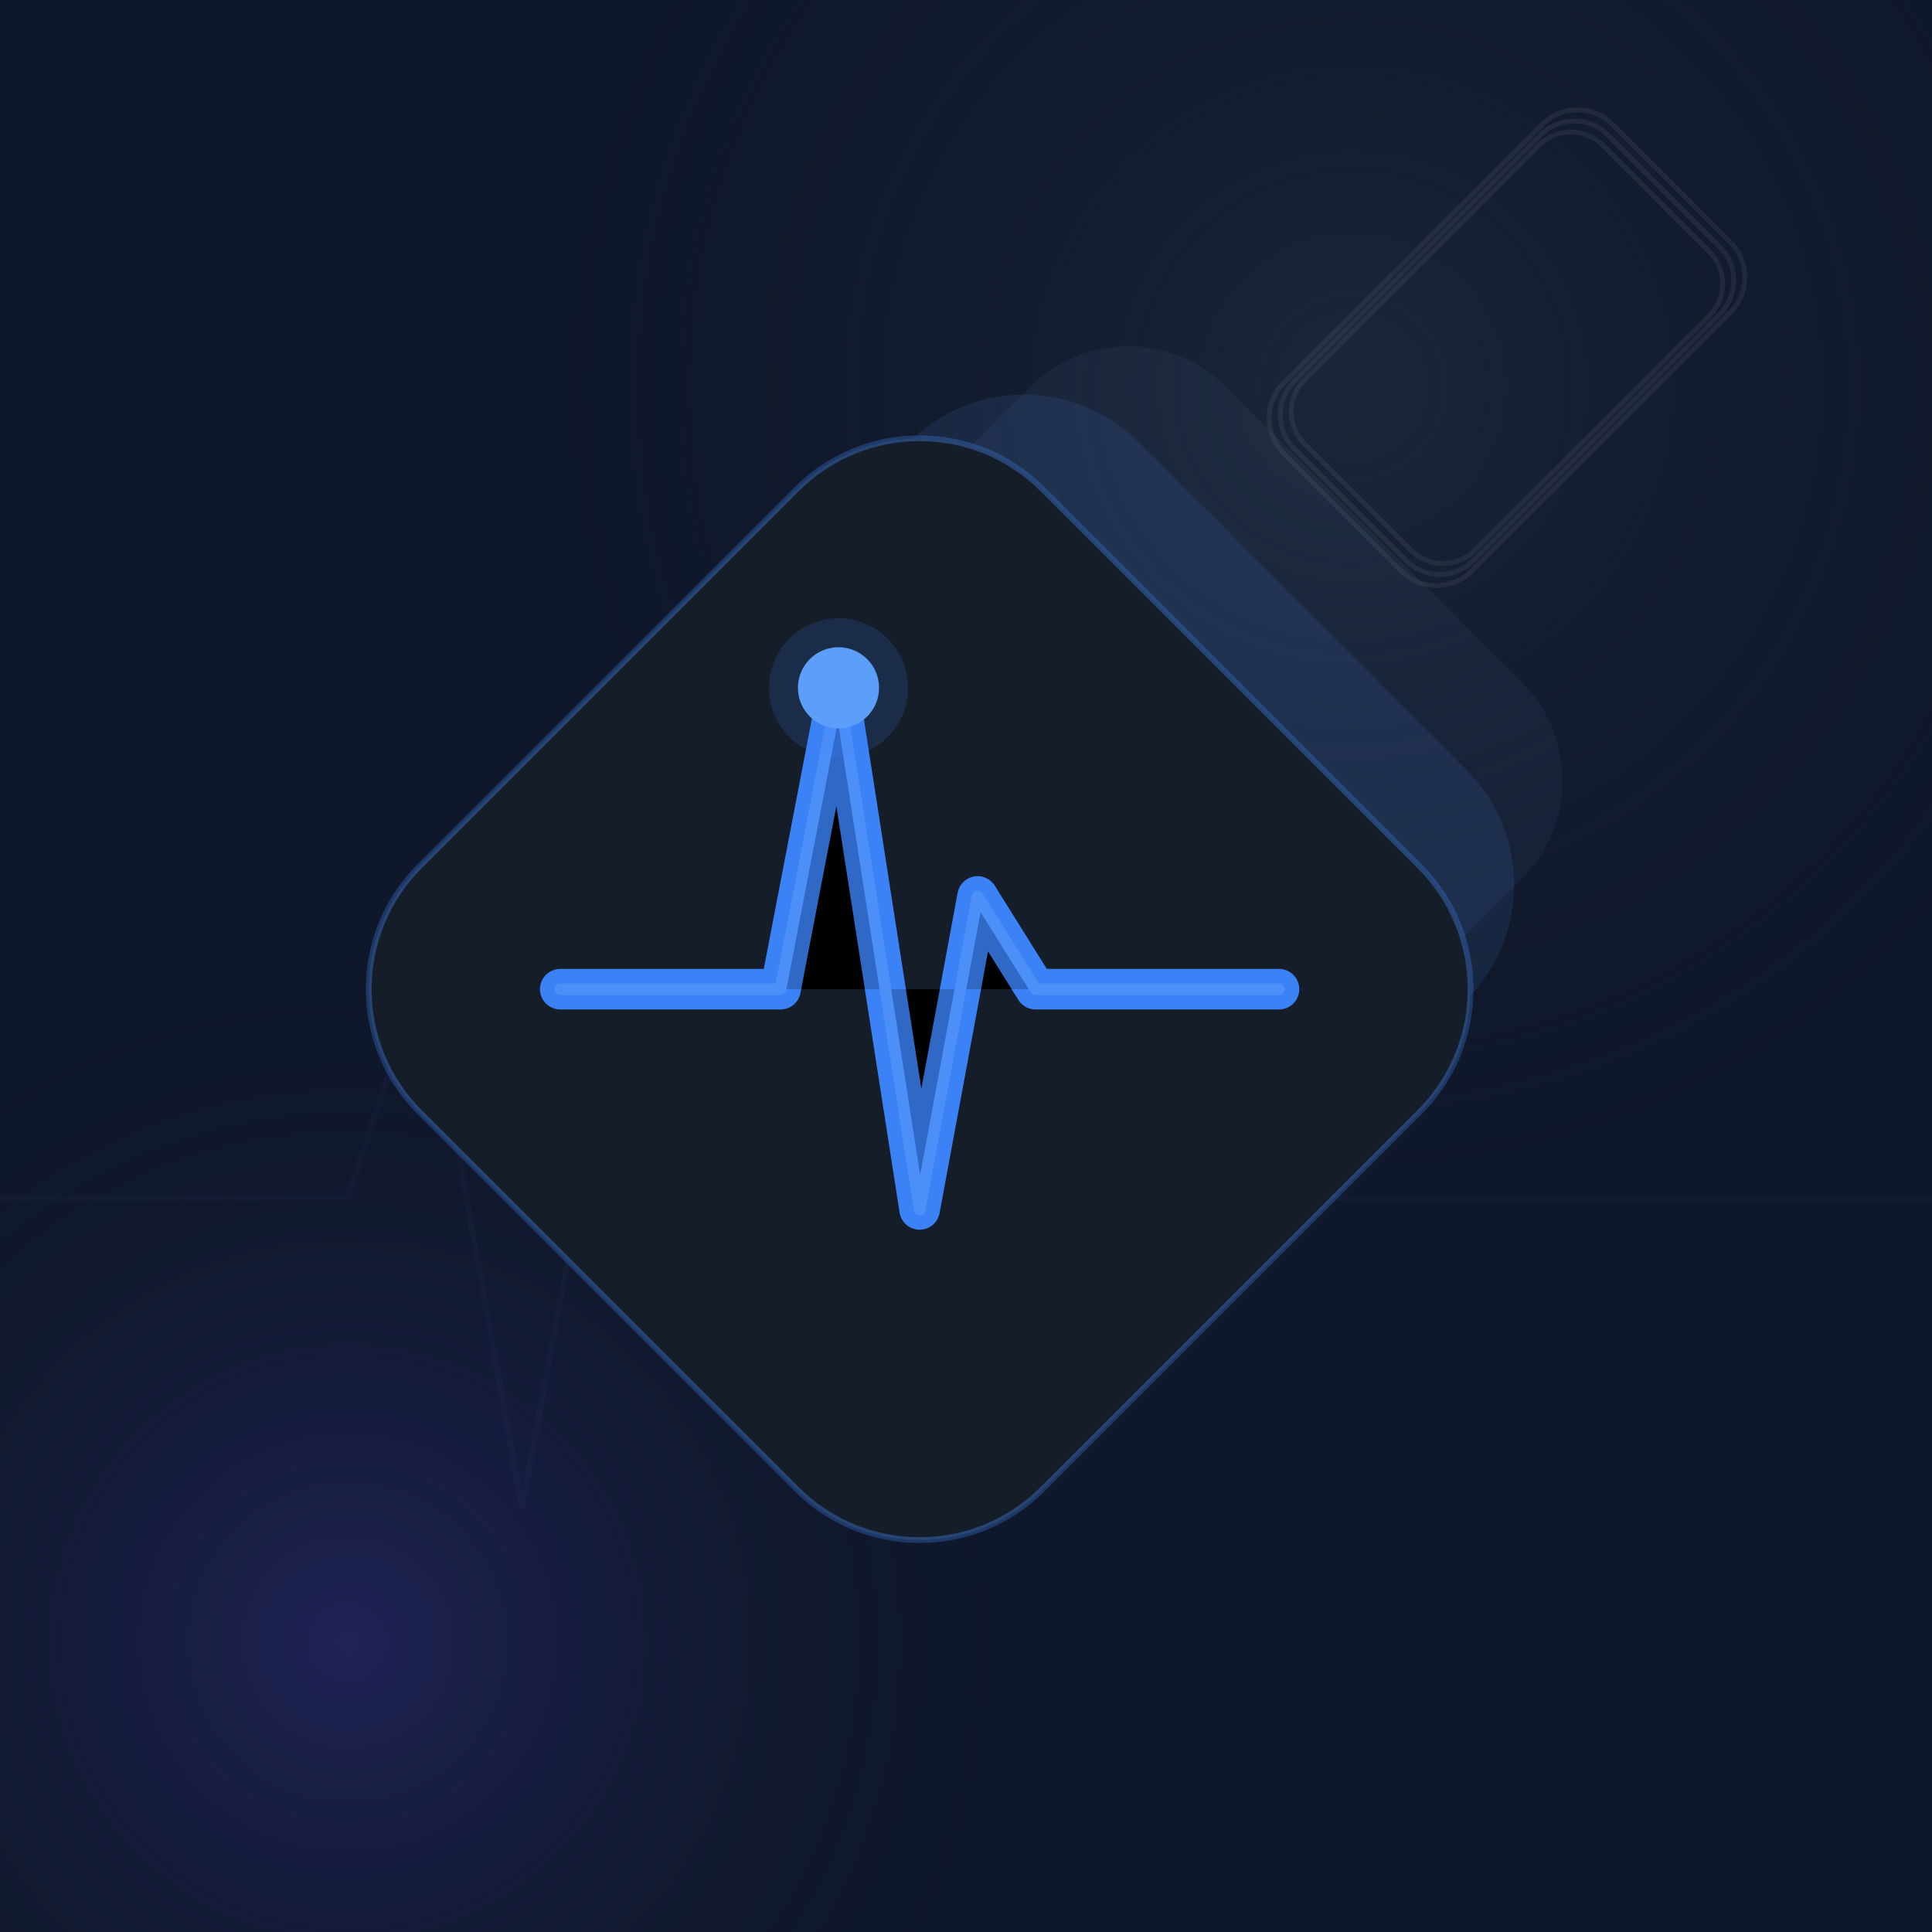
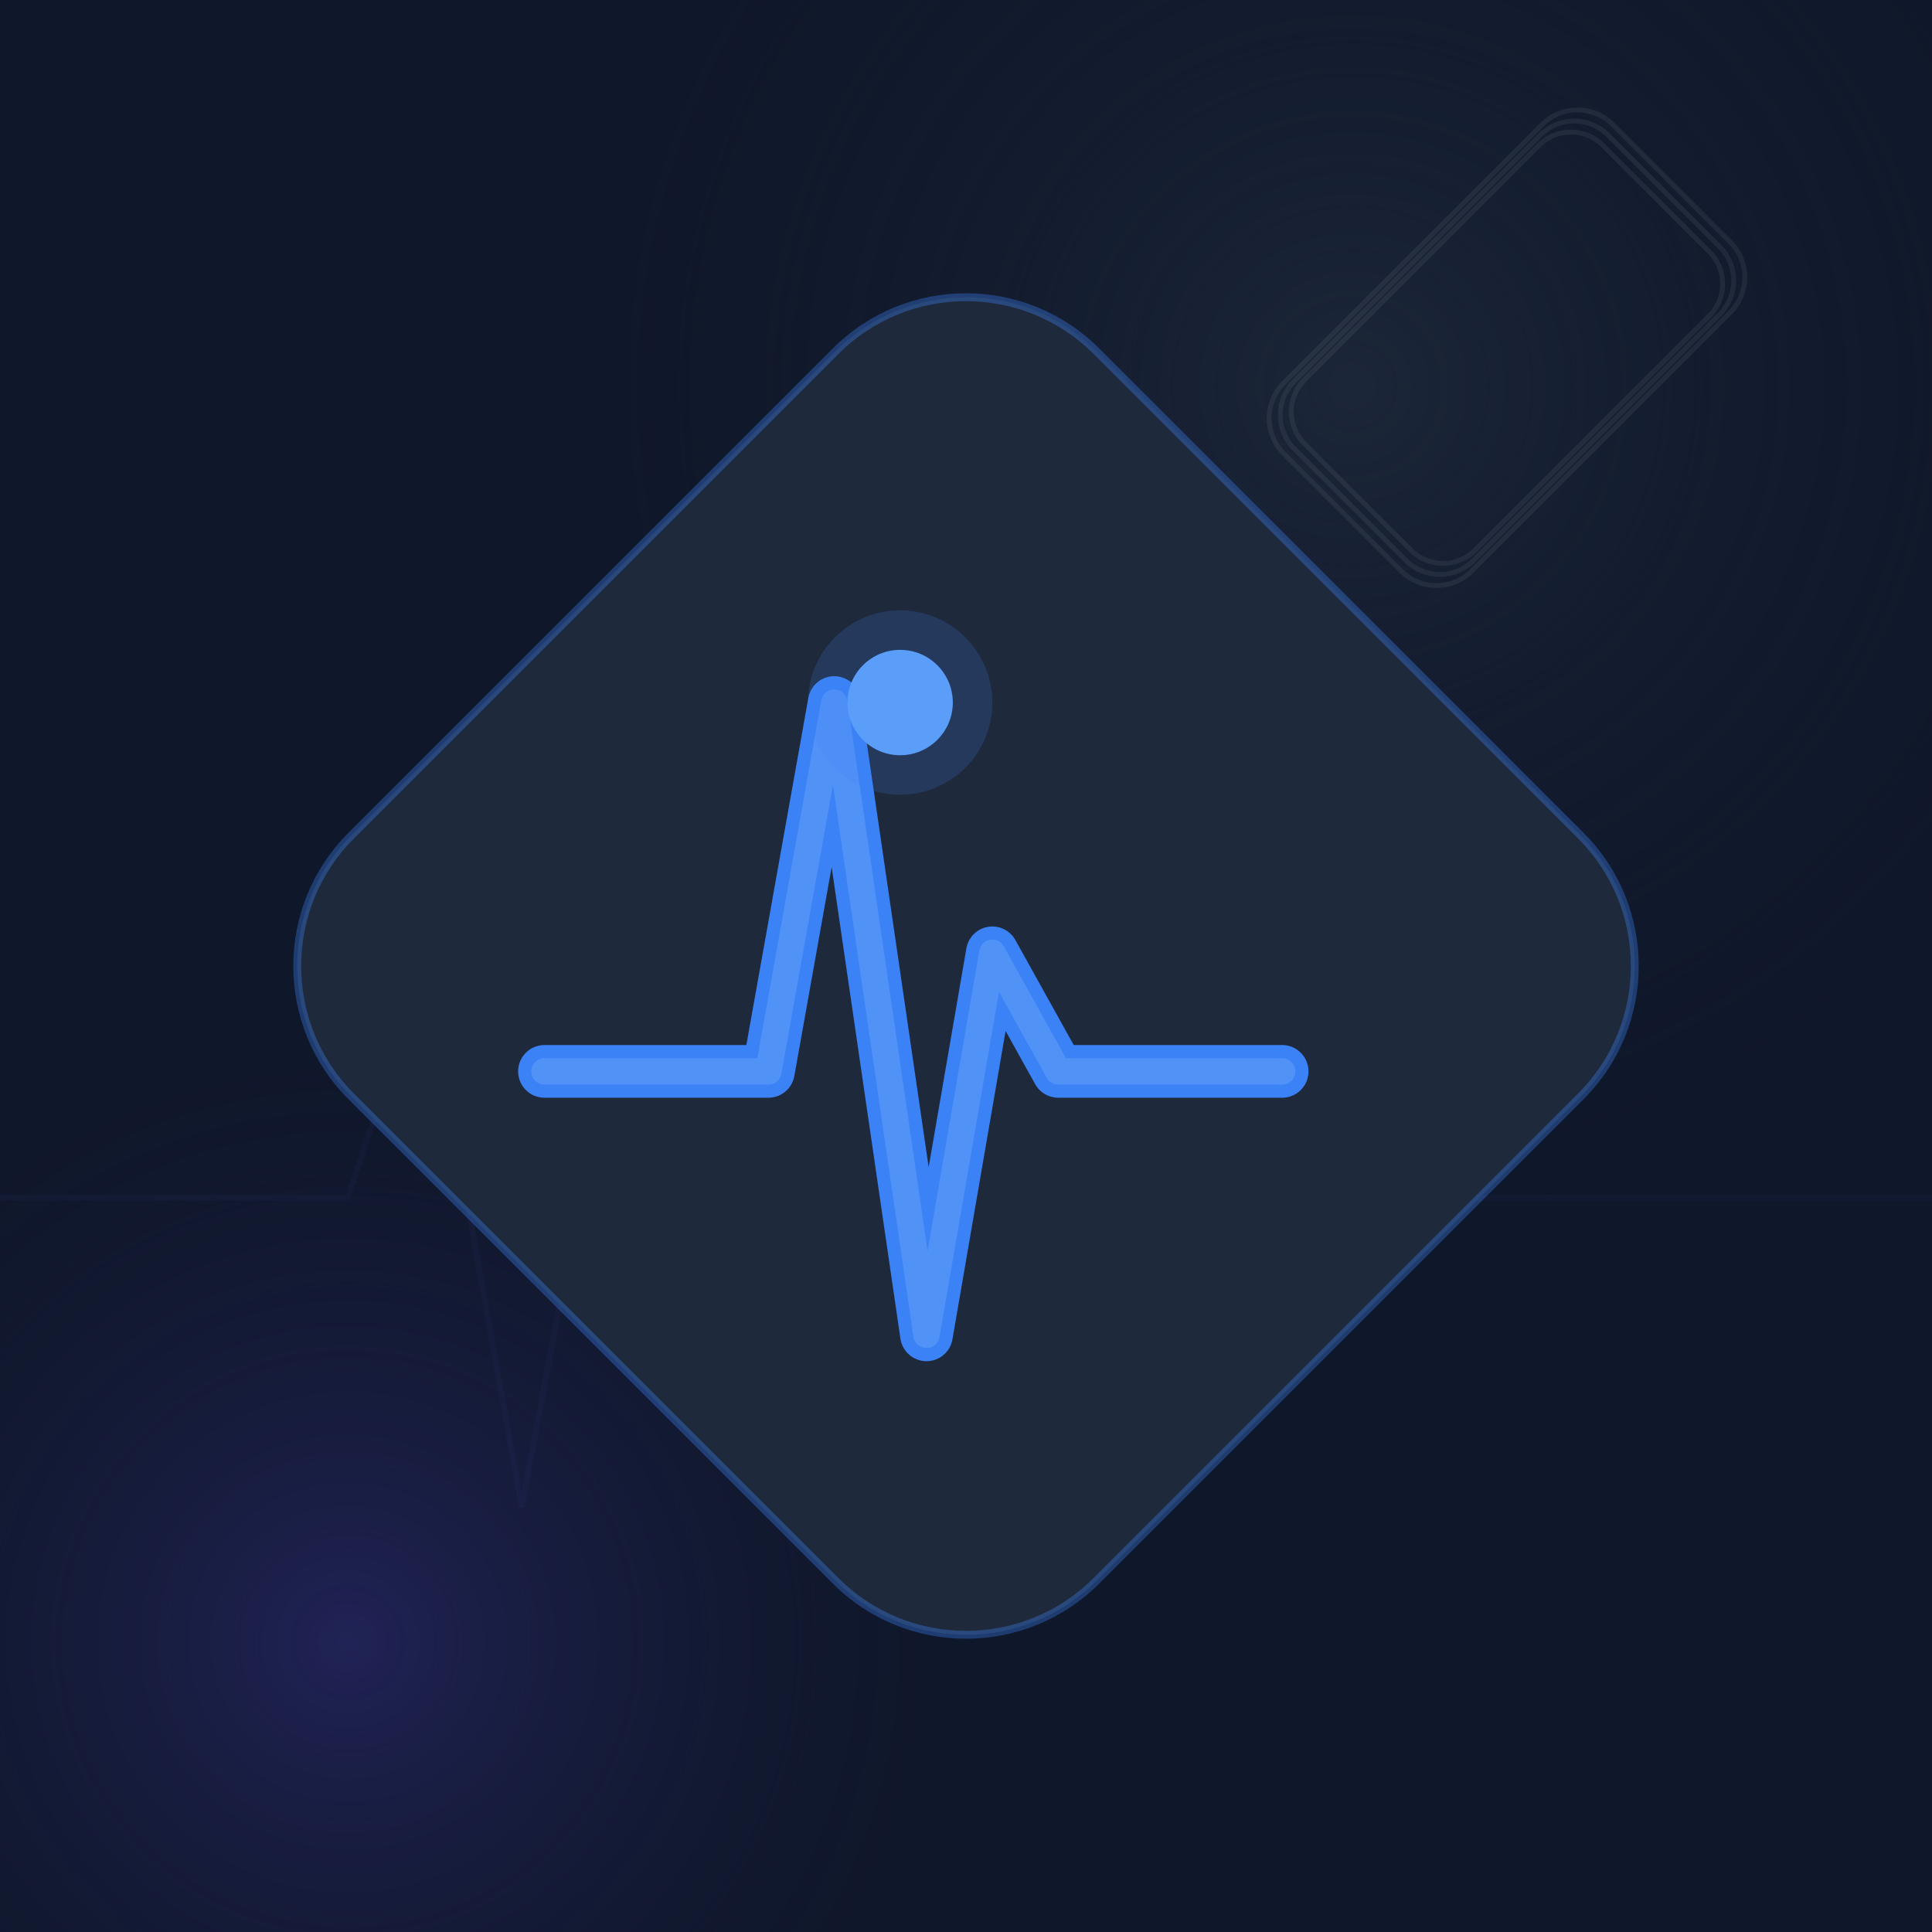
<svg xmlns="http://www.w3.org/2000/svg" width="400" height="400" viewBox="0 0 400 400">
  <defs>
    <radialGradient id="g1" cx="280" cy="80" r="180" gradientUnits="userSpaceOnUse">
      <stop offset="0" stop-color="#1e293b" stop-opacity=".85" />
      <stop offset="1" stop-color="#0f172a" stop-opacity="0" />
    </radialGradient>
    <radialGradient id="g2" cx="72" cy="340" r="140" gradientUnits="userSpaceOnUse">
      <stop offset="0" stop-color="#312e81" stop-opacity=".5" />
      <stop offset="1" stop-color="#0f172a" stop-opacity="0" />
    </radialGradient>
  </defs>
  <rect width="400" height="400" fill="#0f172a" />
  <rect width="400" height="400" fill="url(#g1)" />
  <rect width="400" height="400" fill="url(#g2)" />
  <g opacity=".06" stroke="#fff" stroke-width="1" fill="none">
    <rect x="287.04" y="28.32" width="49.92" height="87.36" rx="9.36" transform="rotate(45 312 72)" />
    <rect x="285.76" y="26.08" width="52.48" height="91.84" rx="9.84" transform="rotate(45 312 72)" />
    <rect x="284.48" y="23.84" width="55.04" height="96.32" rx="10.32" transform="rotate(45 312 72)" />
  </g>
  <g opacity=".04" stroke="#6366f1" stroke-width="1.2" fill="none">
    <path d="M0 248 L72 248 L88 200 L108 312 L120 248 L400 248" />
  </g>
-   <g transform="translate(56 56) scale(2.4)">
-     <rect width="60" height="60" x="-30" y="-30" fill="#60a5fa" opacity=".06" rx="12" transform="rotate(45 -16.113 111.326)" />
-     <rect width="68" height="68" x="-34" y="-34" fill="#60a5fa" opacity=".1" rx="14" transform="rotate(45 -31.477 104.962)" />
-     <g transform="rotate(45 -46.84 98.598)">
-       <rect width="76" height="76" x="-38" y="-38" fill="#1e293b" rx="15" />
-       <rect width="76" height="76" x="-38" y="-38" stroke="#3b82f6" stroke-width=".5" opacity=".3" rx="15" />
+   <g transform="translate(200 200) scale(2.727273)">
+     <g transform="rotate(45)">
+       <rect x="-40" y="-40" width="80" height="80" rx="14" fill="#1e293b" />
+       <rect x="-40" y="-40" width="80" height="80" rx="14" fill="none" stroke="#3b82f6" stroke-width=".6" opacity=".35" />
    </g>
-     <path stroke="#3b82f6" stroke-linecap="round" stroke-linejoin="round" stroke-width="3.5" d="M25 62h19l5-26 7 45 5-27 5 8h21" />
-     <path stroke="#93c5fd" stroke-linecap="round" stroke-linejoin="round" d="M25 62h19l5-26 7 45 5-27 5 8h21" opacity=".2" />
-     <circle cx="49" cy="36" r="3.5" fill="#60a5fa" />
-     <circle cx="49" cy="36" r="6" fill="#3b82f6" opacity=".15" />
+     <path stroke="#3b82f6" stroke-linecap="round" stroke-linejoin="round" stroke-width="4" fill="none" d="M-32 8 h17 l5-28 l7 48 l5-29 l5 9 h17" />
+     <path stroke="#93c5fd" stroke-linecap="round" stroke-linejoin="round" stroke-width="2" fill="none" opacity=".25" d="M-32 8 h17 l5-28 l7 48 l5-29 l5 9 h17" />
+     <circle cx="-5" cy="-20" r="4" fill="#60a5fa" />
+     <circle cx="-5" cy="-20" r="7" fill="#3b82f6" opacity=".18" />
  </g>
</svg>
